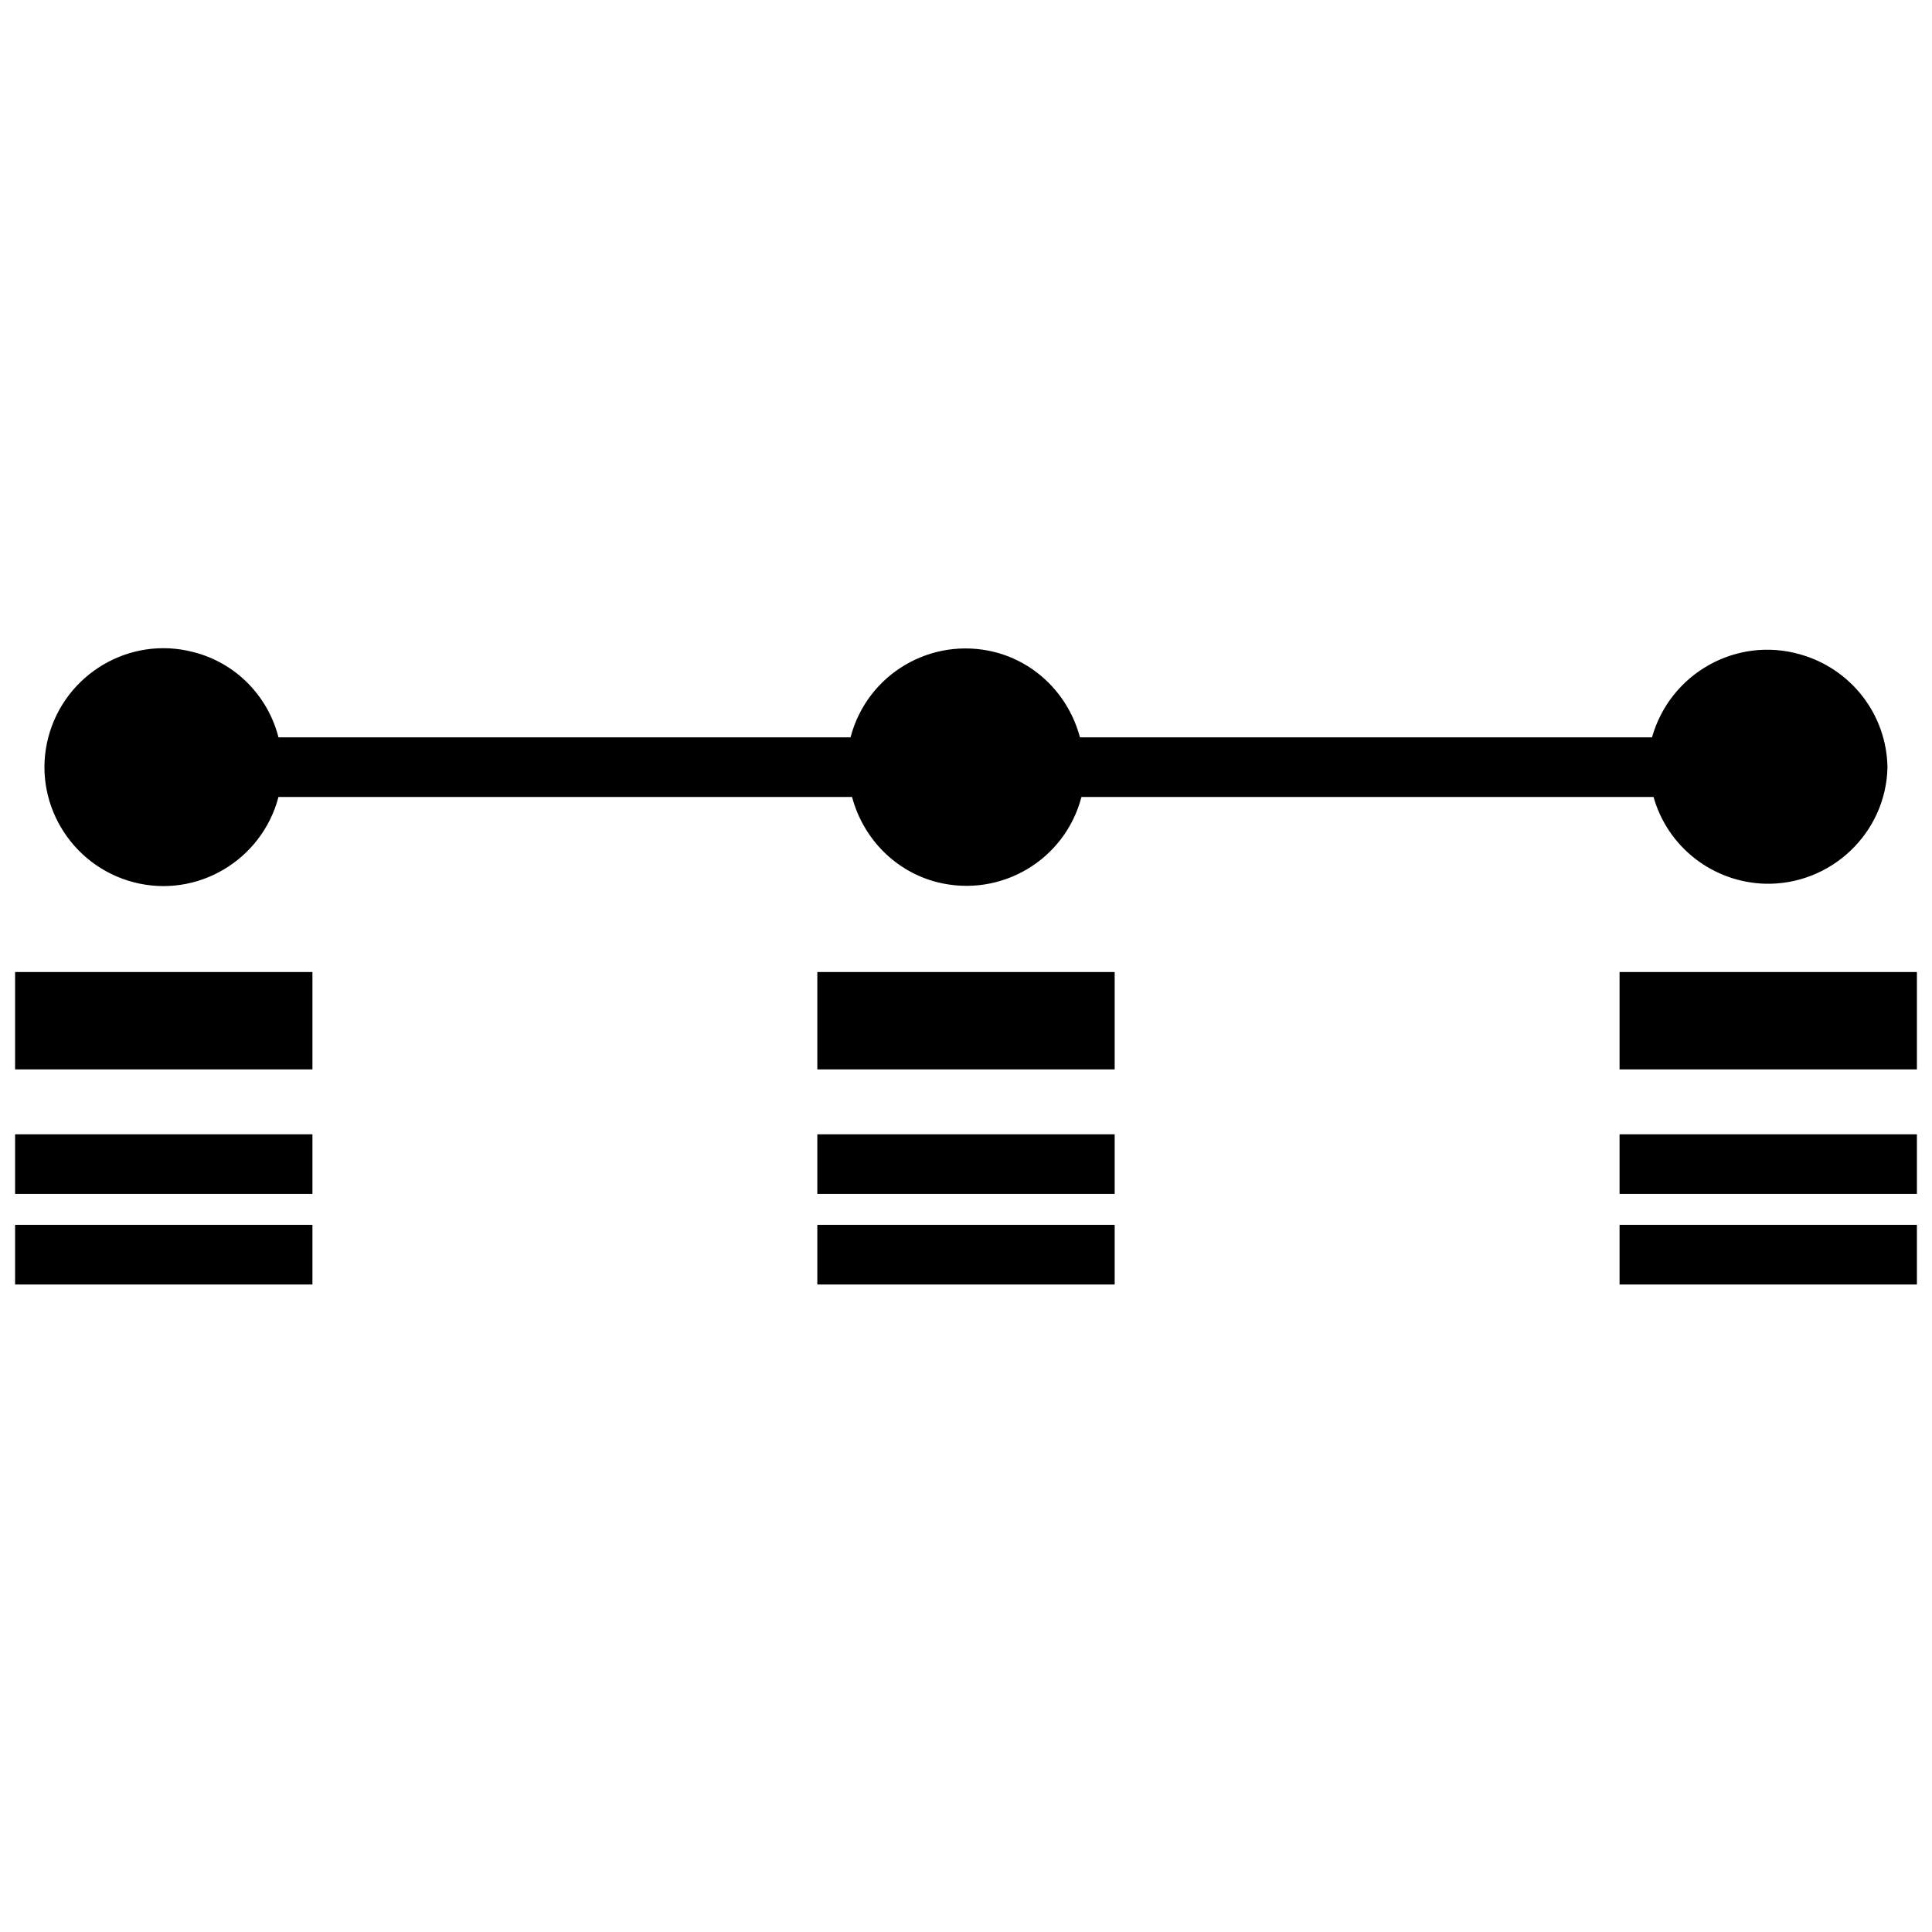
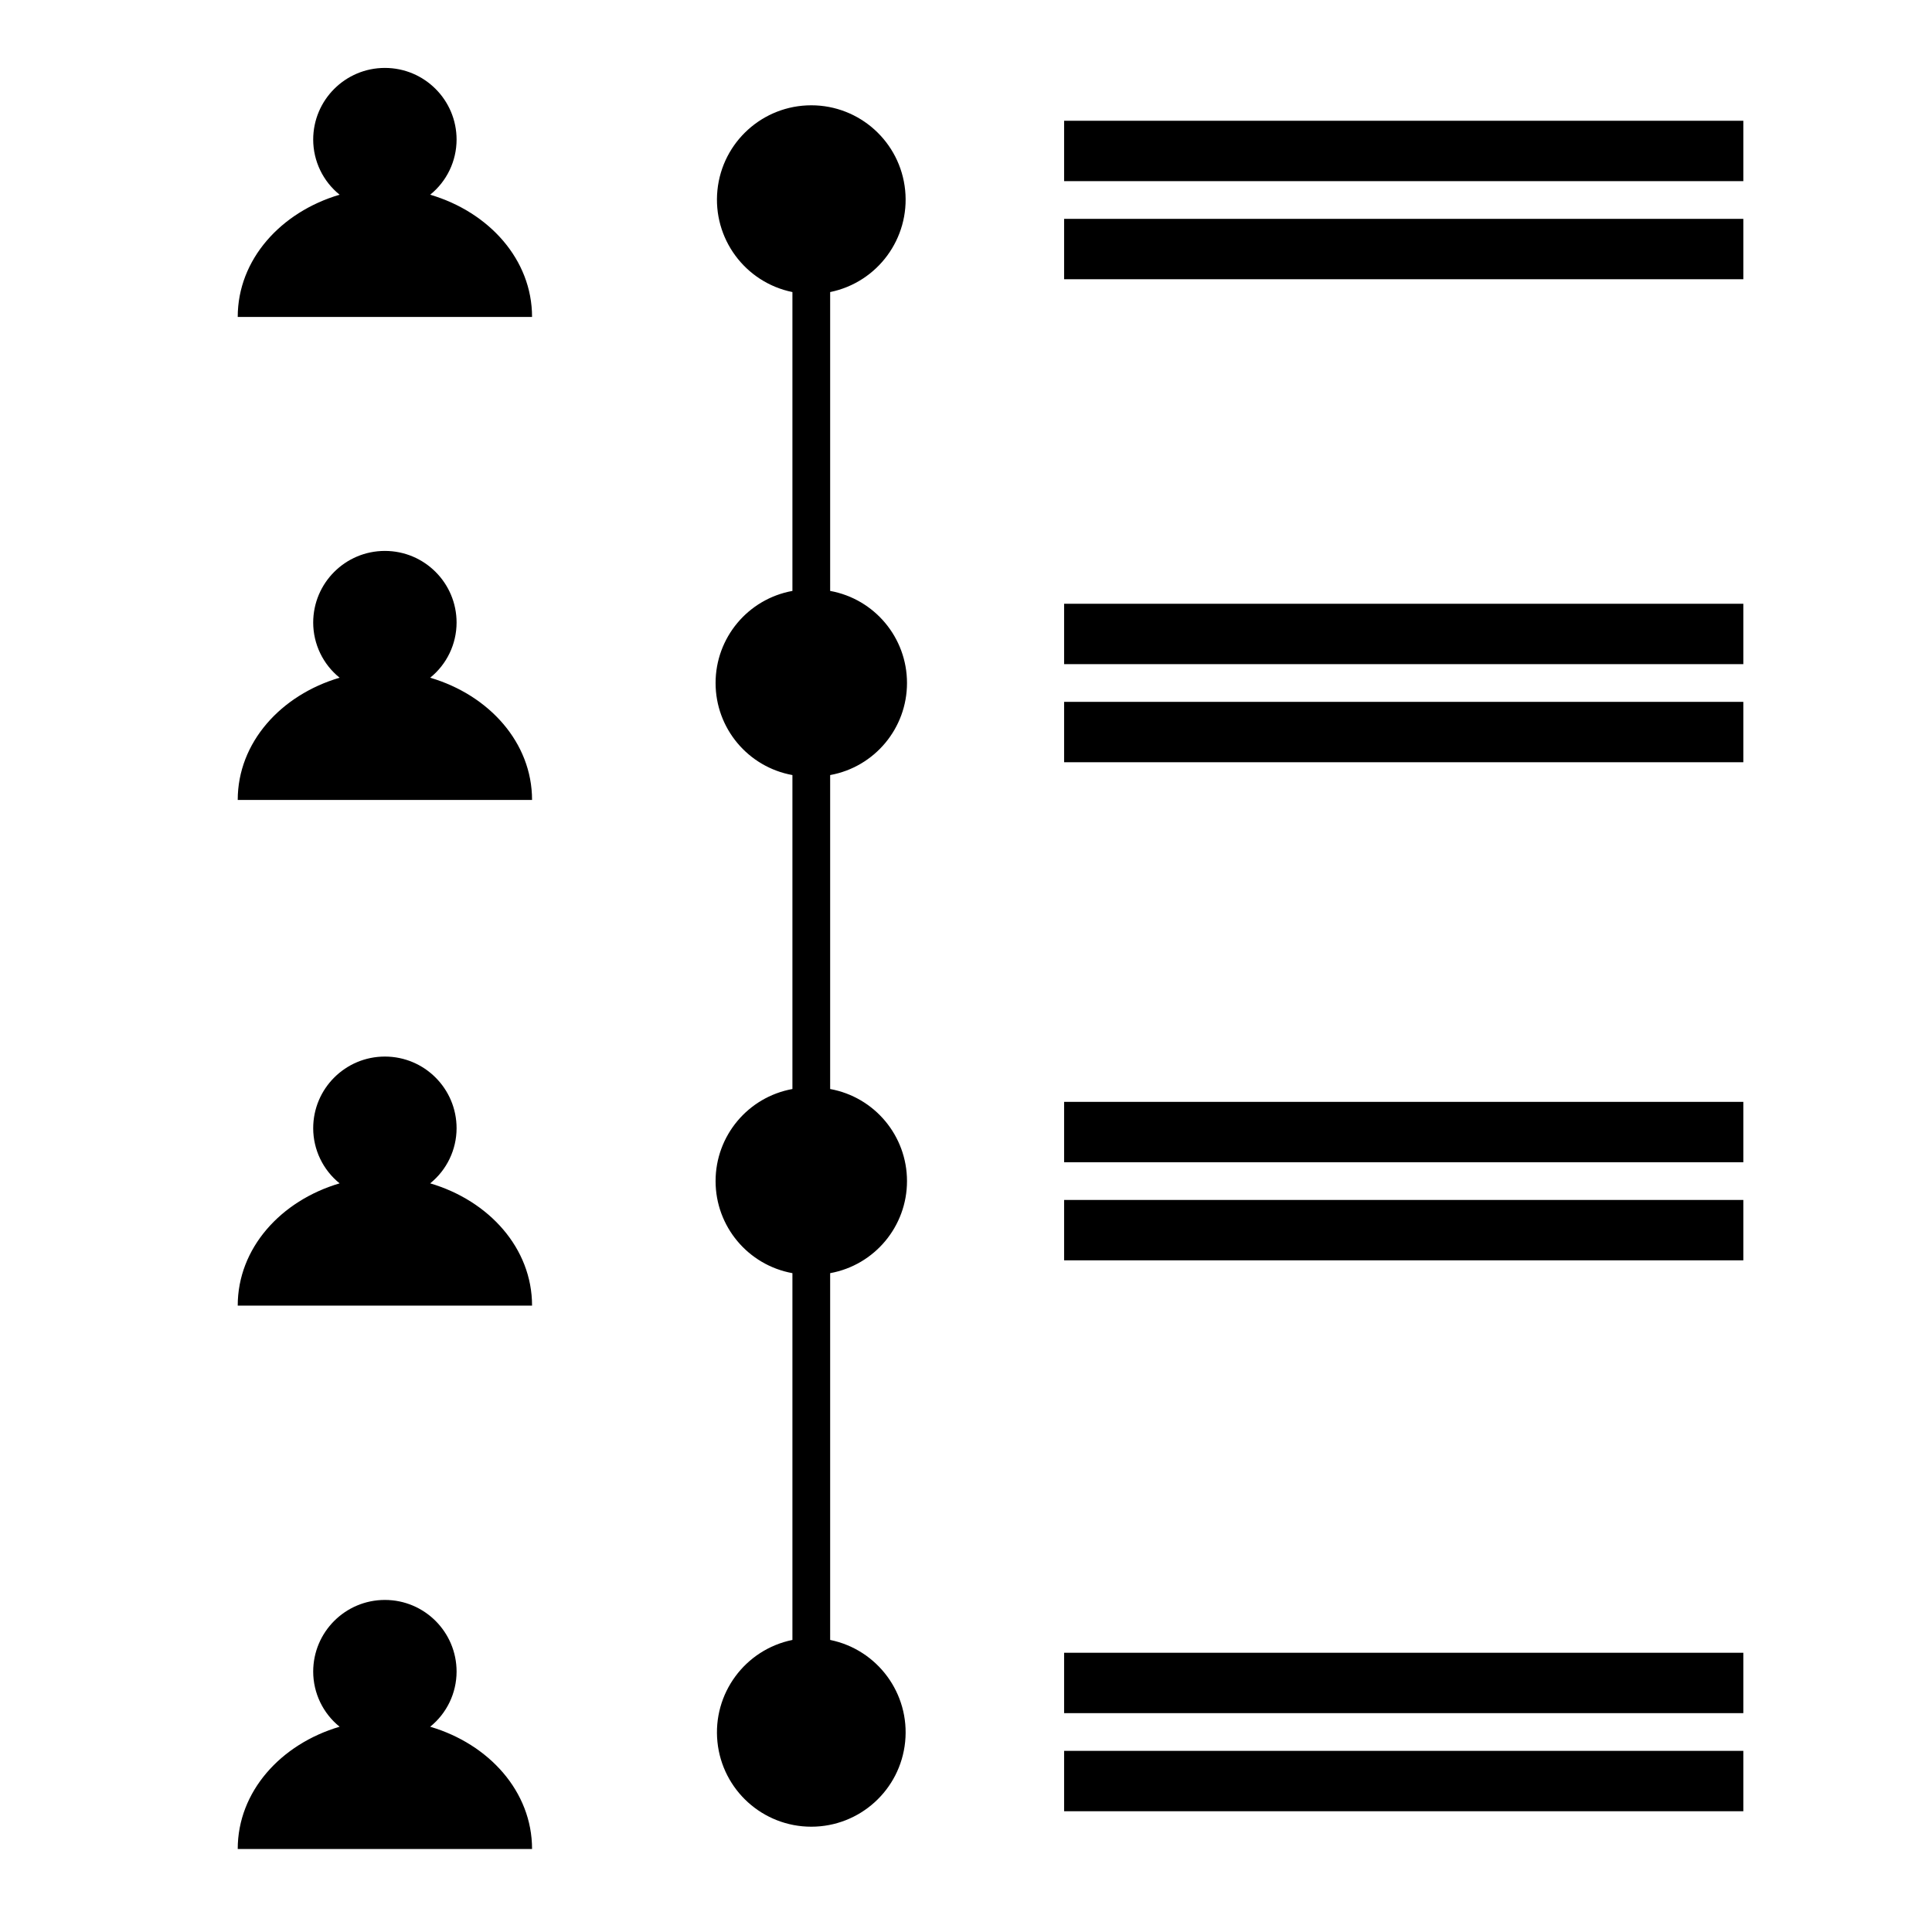
- <svg xmlns="http://www.w3.org/2000/svg" enable-background="new 0 0 256 256" height="256" viewBox="0 0 256 256" width="256">
-   <path d="m250.1 101.7c-.2 8.7-7.5 15.6-16.2 15.4-6.9-.2-12.9-4.8-14.8-11.5h-75.8c-2.2 8.4-10.7 13.4-19.1 11.3-5.5-1.4-9.8-5.7-11.3-11.3h-76c-2.2 8.4-10.8 13.5-19.2 11.3s-13.5-10.8-11.3-19.2 10.8-13.5 19.2-11.3c5.6 1.4 9.9 5.8 11.3 11.3h75.8c2.2-8.4 10.7-13.4 19.1-11.3 5.5 1.4 9.8 5.7 11.3 11.3h75.8c2.4-8.5 11.2-13.4 19.6-11 6.8 1.9 11.5 8 11.6 15zm-248.1 40h39.4v-12.9h-39.4zm106.3 0h39.4v-12.9h-39.4zm106.3 0h39.4v-12.9h-39.4zm-212.6 16.5h39.4v-7.9h-39.4zm106.3 0h39.4v-7.9h-39.4zm106.3 0h39.4v-7.9h-39.4zm-212.6 12h39.4v-7.9h-39.4zm106.3 0h39.4v-7.9h-39.4zm106.3 0h39.4v-7.9h-39.4z" />
+ <svg xmlns="http://www.w3.org/2000/svg" height="256" viewBox="0 0 256 256" width="256">
+   <path d="m110 38.7v39.6a12.4 12.4 0 0 1 0 24.4v41.6a12.4 12.4 0 0 1 0 24.4v48.6a12.5 12.5 0 1 1 -5 0v-48.6a12.4 12.4 0 0 1 0-24.4v-41.6a12.4 12.4 0 0 1 0-24.4v-39.6a12.5 12.5 0 1 1 5 0zm31-22.7v8h90v-8zm0 21h90v-8h-90zm0 51h90v-8h-90zm0 13h90v-8h-90zm0 53h90v-8h-90zm0 13h90v-8h-90zm0 60h90v-8h-90zm0 13h90v-8h-90zm-84-214.2a9.4 9.4 0 0 0 3.5-7.3 9.5 9.5 0 0 0 -19 0 9.4 9.4 0 0 0 3.5 7.3c-7.8 2.3-13.5 8.6-13.5 16.2h39c0-7.6-5.7-13.9-13.5-16.2zm0 64a9.4 9.4 0 0 0 3.5-7.3 9.5 9.5 0 0 0 -19 0 9.4 9.4 0 0 0 3.5 7.3c-7.8 2.3-13.5 8.6-13.5 16.2h39c0-7.6-5.7-13.9-13.5-16.2zm0 67a9.4 9.4 0 0 0 3.5-7.3 9.5 9.5 0 0 0 -19 0 9.4 9.4 0 0 0 3.5 7.3c-7.8 2.3-13.5 8.6-13.5 16.2h39c0-7.6-5.7-13.9-13.5-16.2zm0 72a9.4 9.4 0 0 0 3.5-7.3 9.5 9.5 0 0 0 -19 0 9.4 9.4 0 0 0 3.5 7.3c-7.8 2.3-13.5 8.6-13.5 16.2h39c0-7.6-5.7-13.9-13.5-16.2z" fill-rule="evenodd" />
</svg>
